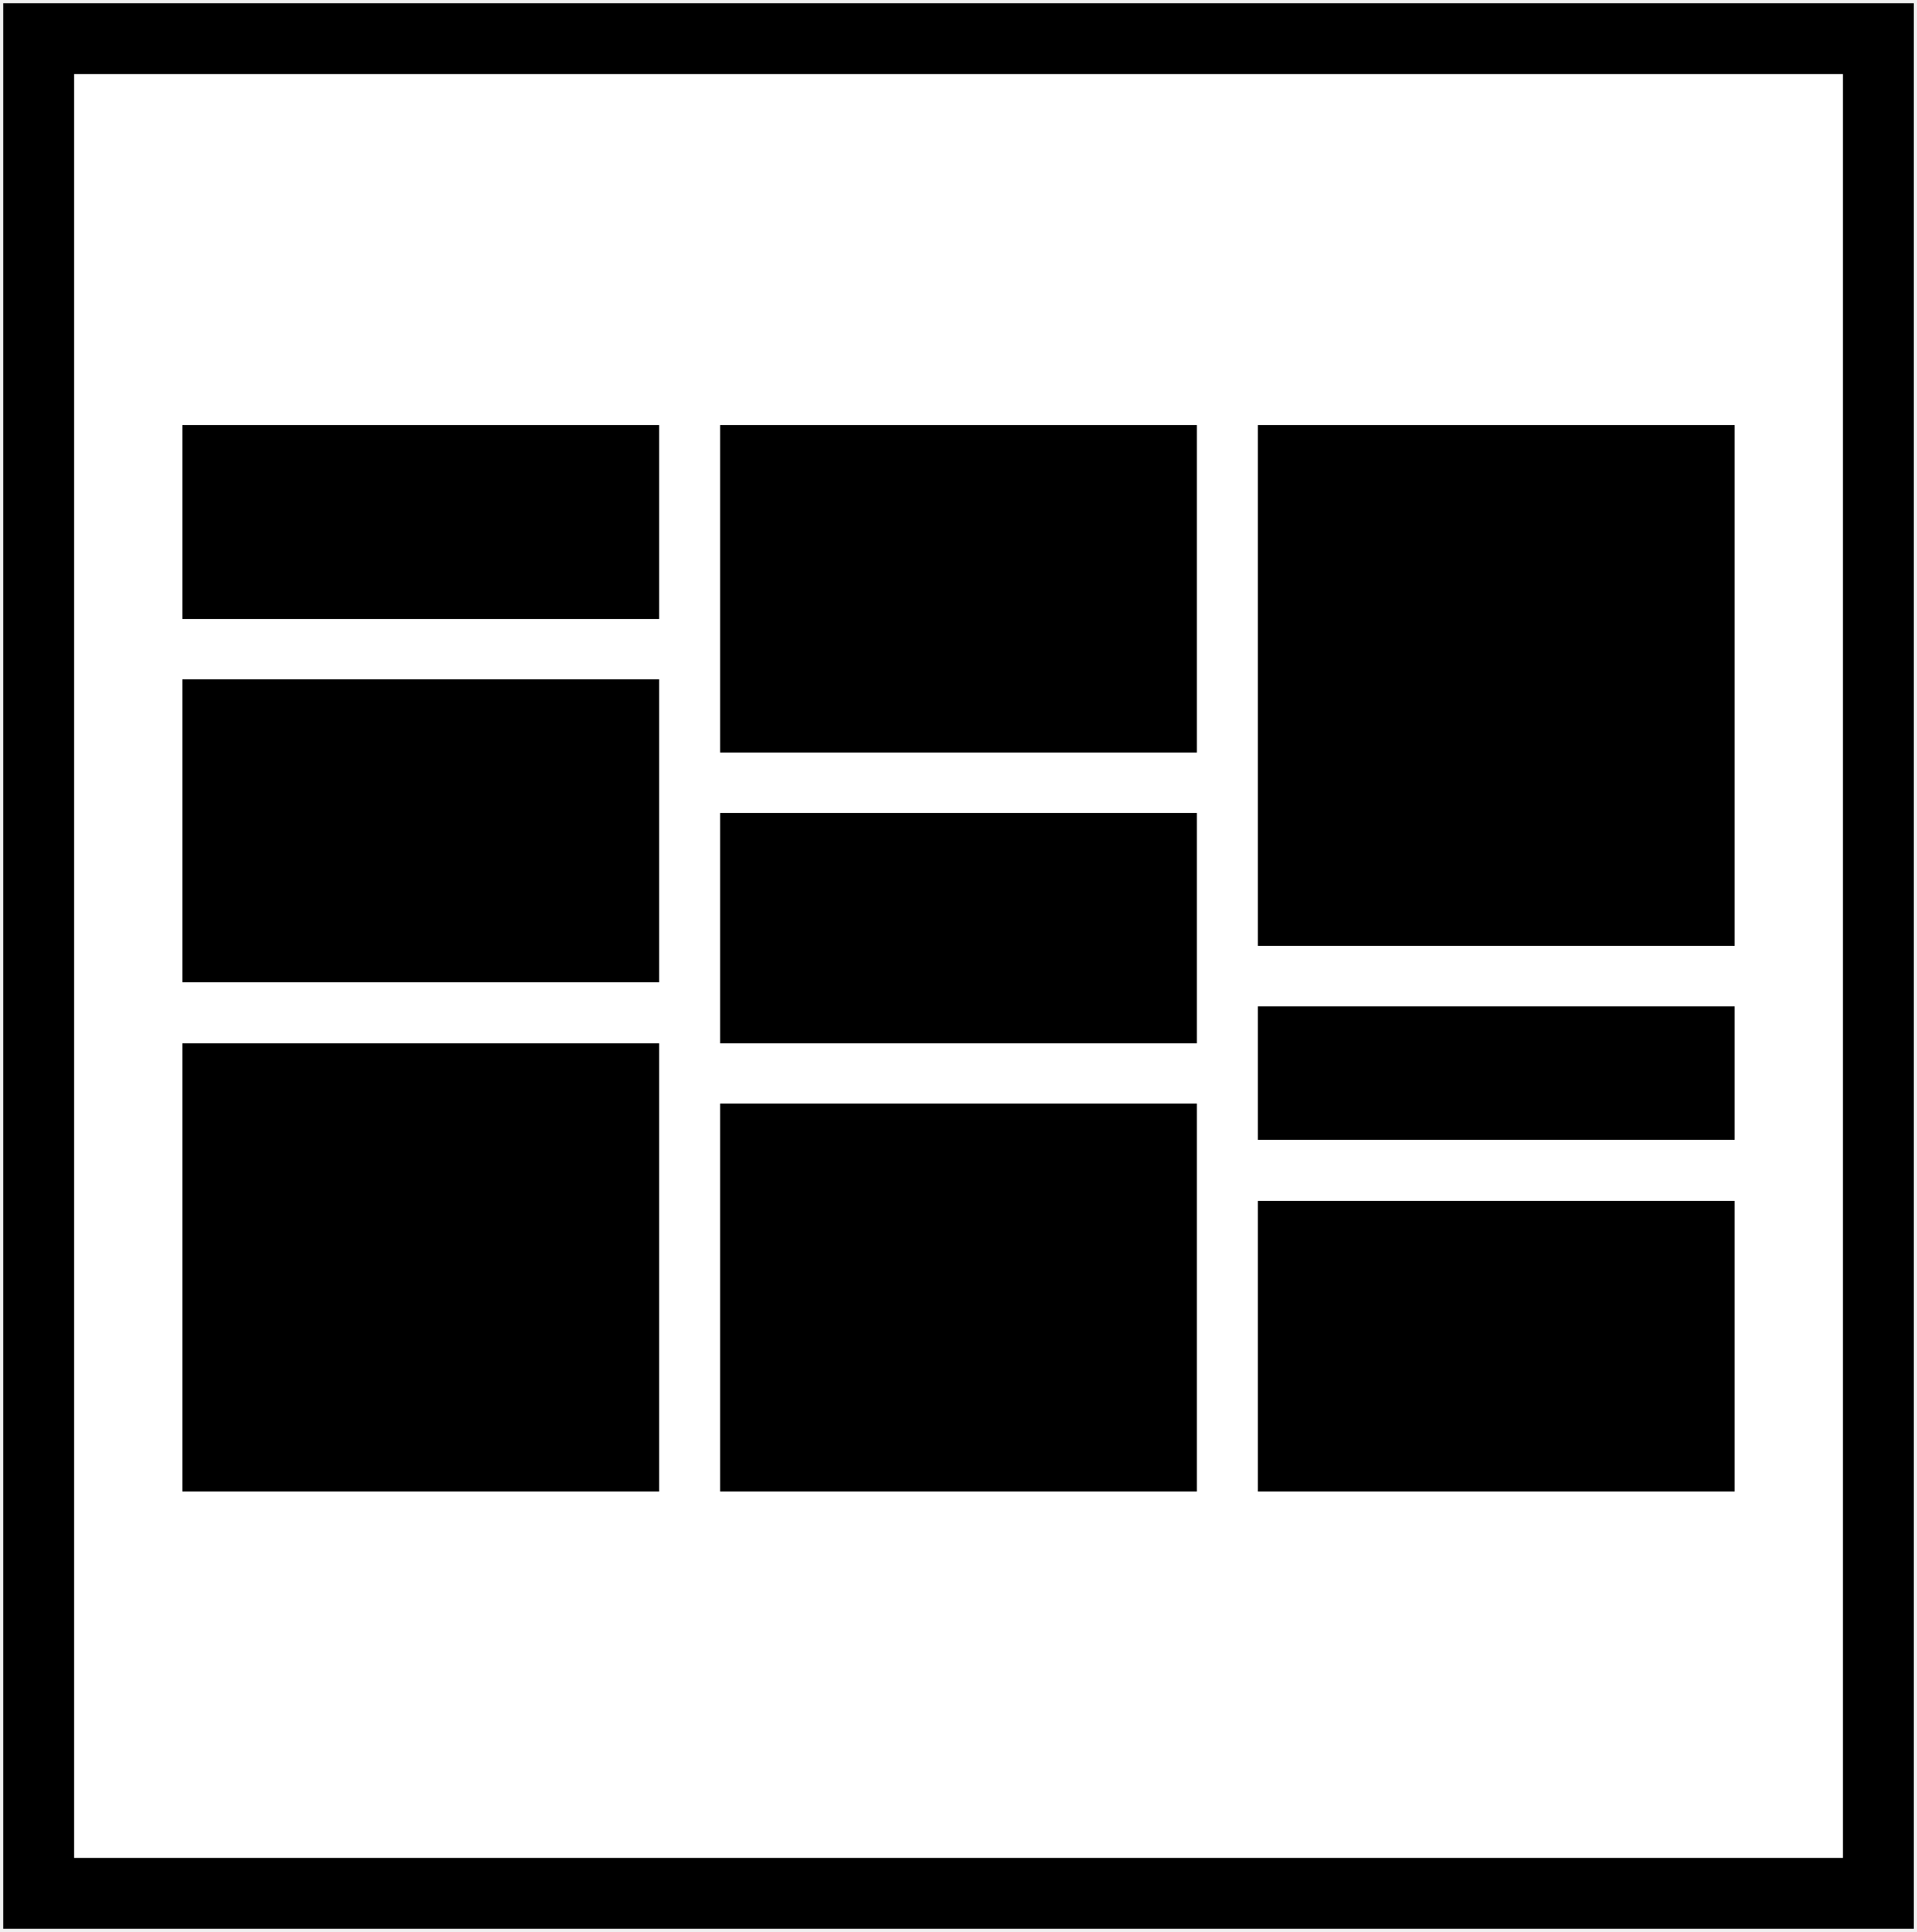
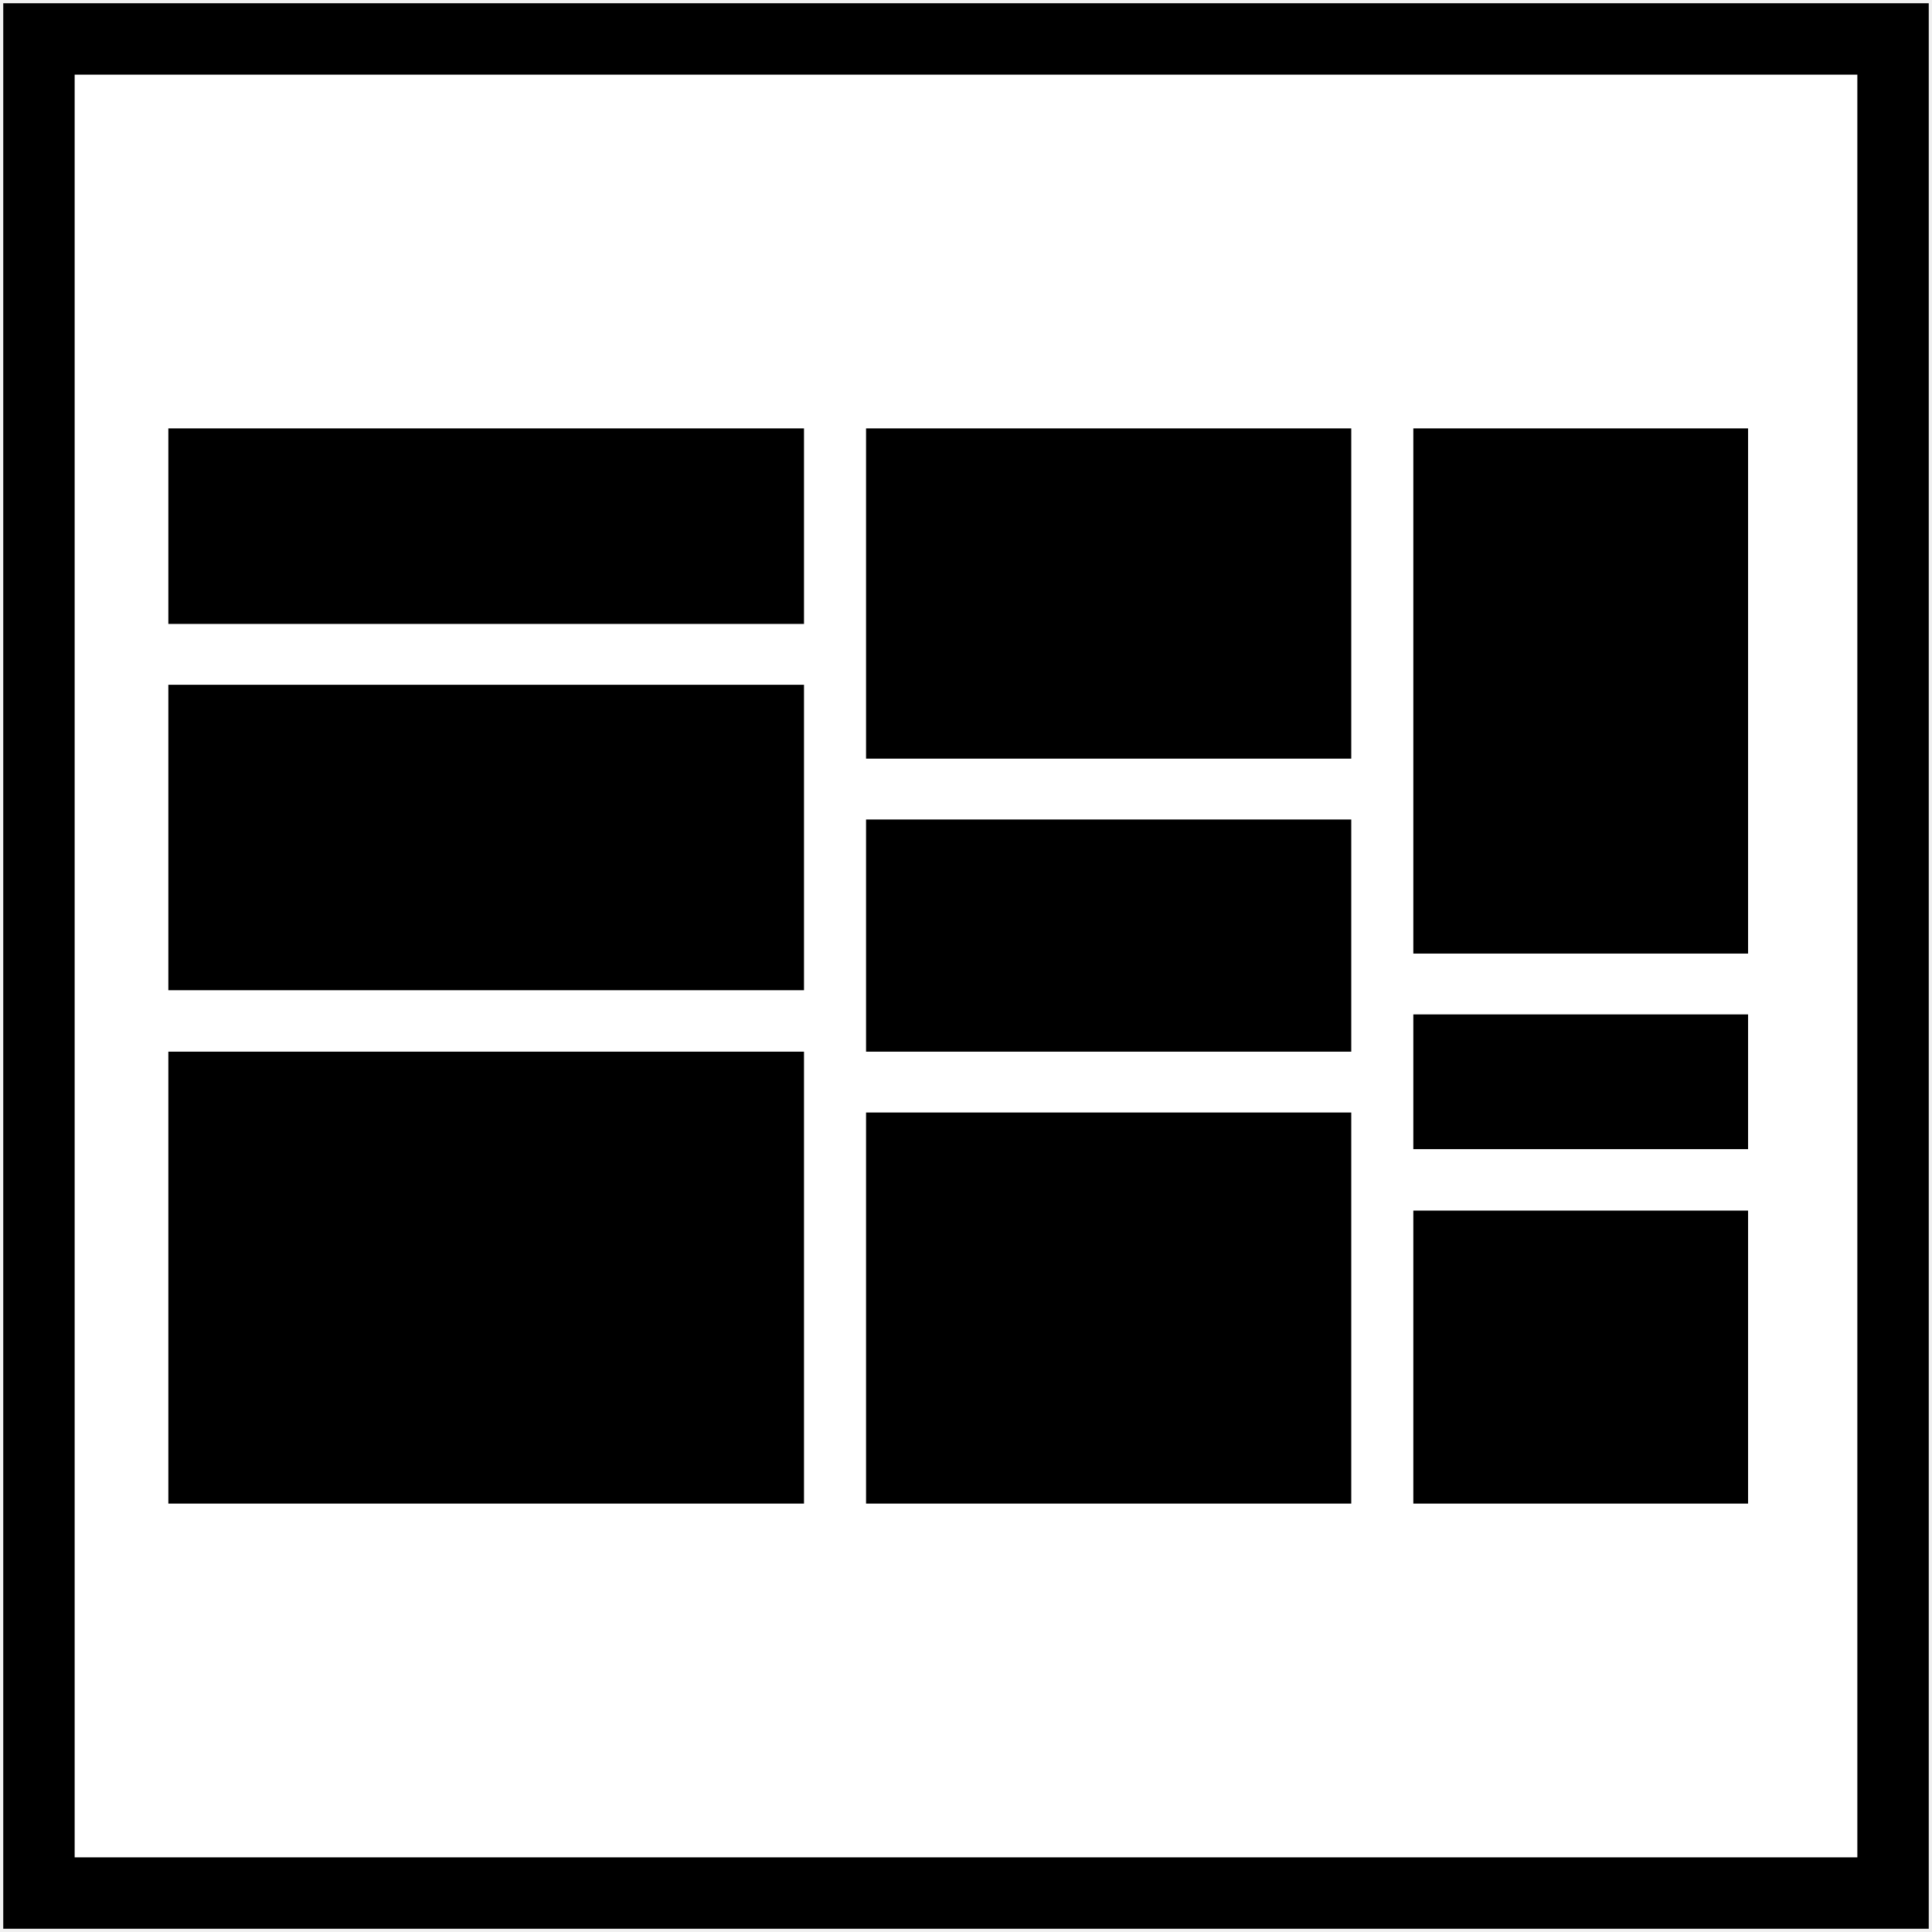
- <svg xmlns="http://www.w3.org/2000/svg" width="124" height="125" xml:space="preserve" overflow="hidden">
-   <g transform="translate(-839 -2051)">
-     <rect x="841.5" y="2053.5" width="119" height="120" stroke="#000000" stroke-width="4.583" stroke-miterlimit="8" fill="#FFFFFF" />
+ <svg xmlns="http://www.w3.org/2000/svg" width="124" height="124" xml:space="preserve" overflow="hidden">
+   <g transform="translate(-53 -1763)">
+     <rect x="55.5" y="1765.5" width="119" height="119" stroke="#000000" stroke-width="4.583" stroke-miterlimit="8" fill="#FFFFFF" />
    <g>
      <g>
        <g>
-           <path d="M850.797 2091.05 850.797 2078.5 881.636 2078.5 881.636 2091.05 850.797 2091.05ZM881.636 2114.55 881.636 2094.95 850.797 2094.95 850.797 2114.55 881.636 2114.55ZM916.419 2099.65 916.419 2078.5 885.581 2078.5 885.581 2099.69 916.419 2099.69ZM951.203 2112.2 951.203 2078.5 920.364 2078.5 920.364 2112.2 951.203 2112.2ZM920.364 2124.75 951.203 2124.75 951.203 2116.11 920.364 2116.11 920.364 2124.75ZM850.797 2118.5 850.797 2147.5 881.636 2147.5 881.636 2118.5 850.797 2118.5ZM920.364 2128.7 920.364 2147.5 951.203 2147.5 951.203 2128.7 920.364 2128.7ZM885.581 2118.5 916.419 2118.5 916.419 2103.6 885.581 2103.6 885.581 2118.5ZM885.581 2122.4 885.581 2147.5 916.419 2147.5 916.419 2122.4 885.581 2122.4Z" />
+           <path d="M49.022 46.468 49.022 59.57 70.507 59.57 70.507 46.468Z" transform="matrix(1 0 0 1.43536 94.6884 1774)" />
+           <path d="M49.022 43.72 70.507 43.72 70.507 37.696 49.022 37.696Z" transform="matrix(1 0 0 1.43536 94.6884 1774)" />
+           <path d="M70.507 34.976 70.507 11.492 49.022 11.492 49.022 34.976Z" transform="matrix(1 0 0 1.43536 94.6884 1774)" />
+           <path d="M35.58 60.403 35.58 85.504 66.419 85.504 66.419 60.403Z" transform="matrix(1.00981 0 0 1 72.6562 1774)" />
+           <path d="M35.58 56.498 66.419 56.498 66.419 41.597 35.58 41.597Z" transform="matrix(1.00981 0 0 1 72.6562 1774)" />
+           <path d="M66.419 37.652 66.419 16.495 35.58 16.495 35.58 37.692 66.419 37.692Z" transform="matrix(1.00981 0 0 1 72.6562 1774)" />
+           <path d="M0.797 56.498 0.797 85.504 31.636 85.504 31.636 56.498Z" transform="matrix(1.32293 0 0 1 62.7504 1774)" />
+           <path d="M31.636 52.554 31.636 32.951 0.797 32.951 0.797 52.554Z" transform="matrix(1.32293 0 0 1 62.7504 1774)" />
+           <path d="M0.797 29.046 0.797 16.495 31.636 16.495 31.636 29.046Z" transform="matrix(1.32293 0 0 1 62.7504 1774)" />
        </g>
      </g>
    </g>
  </g>
</svg>
